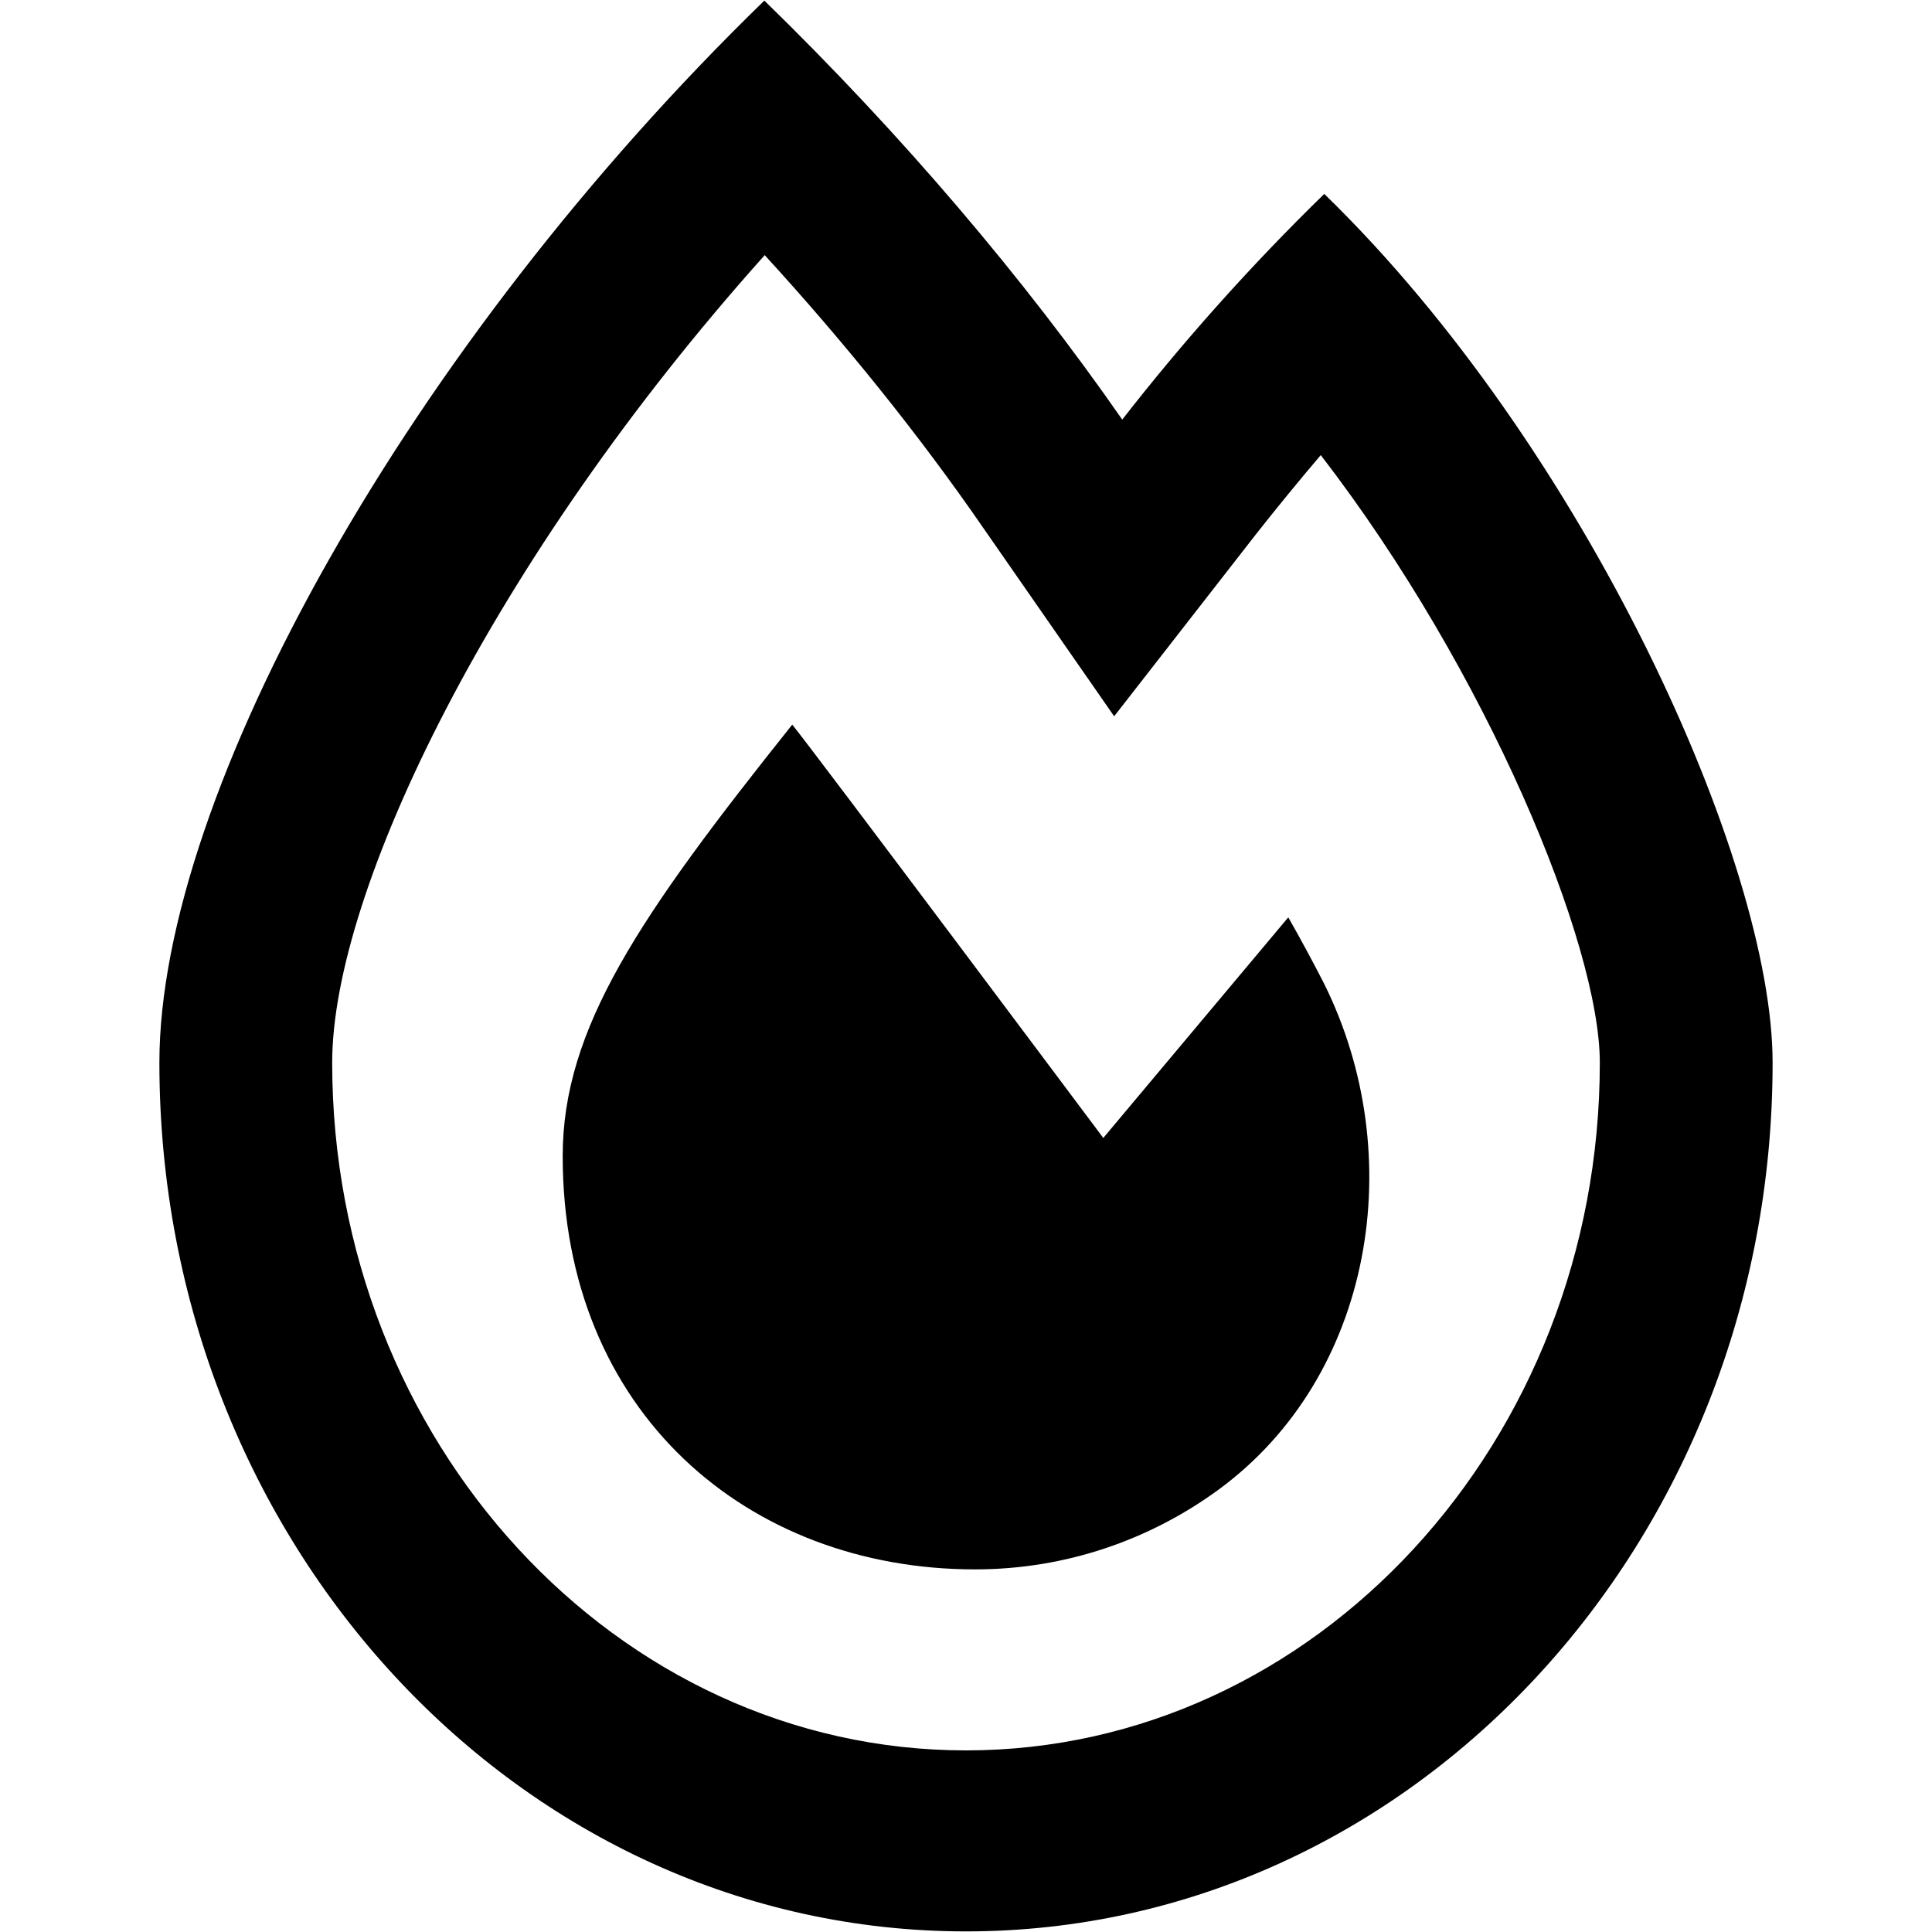
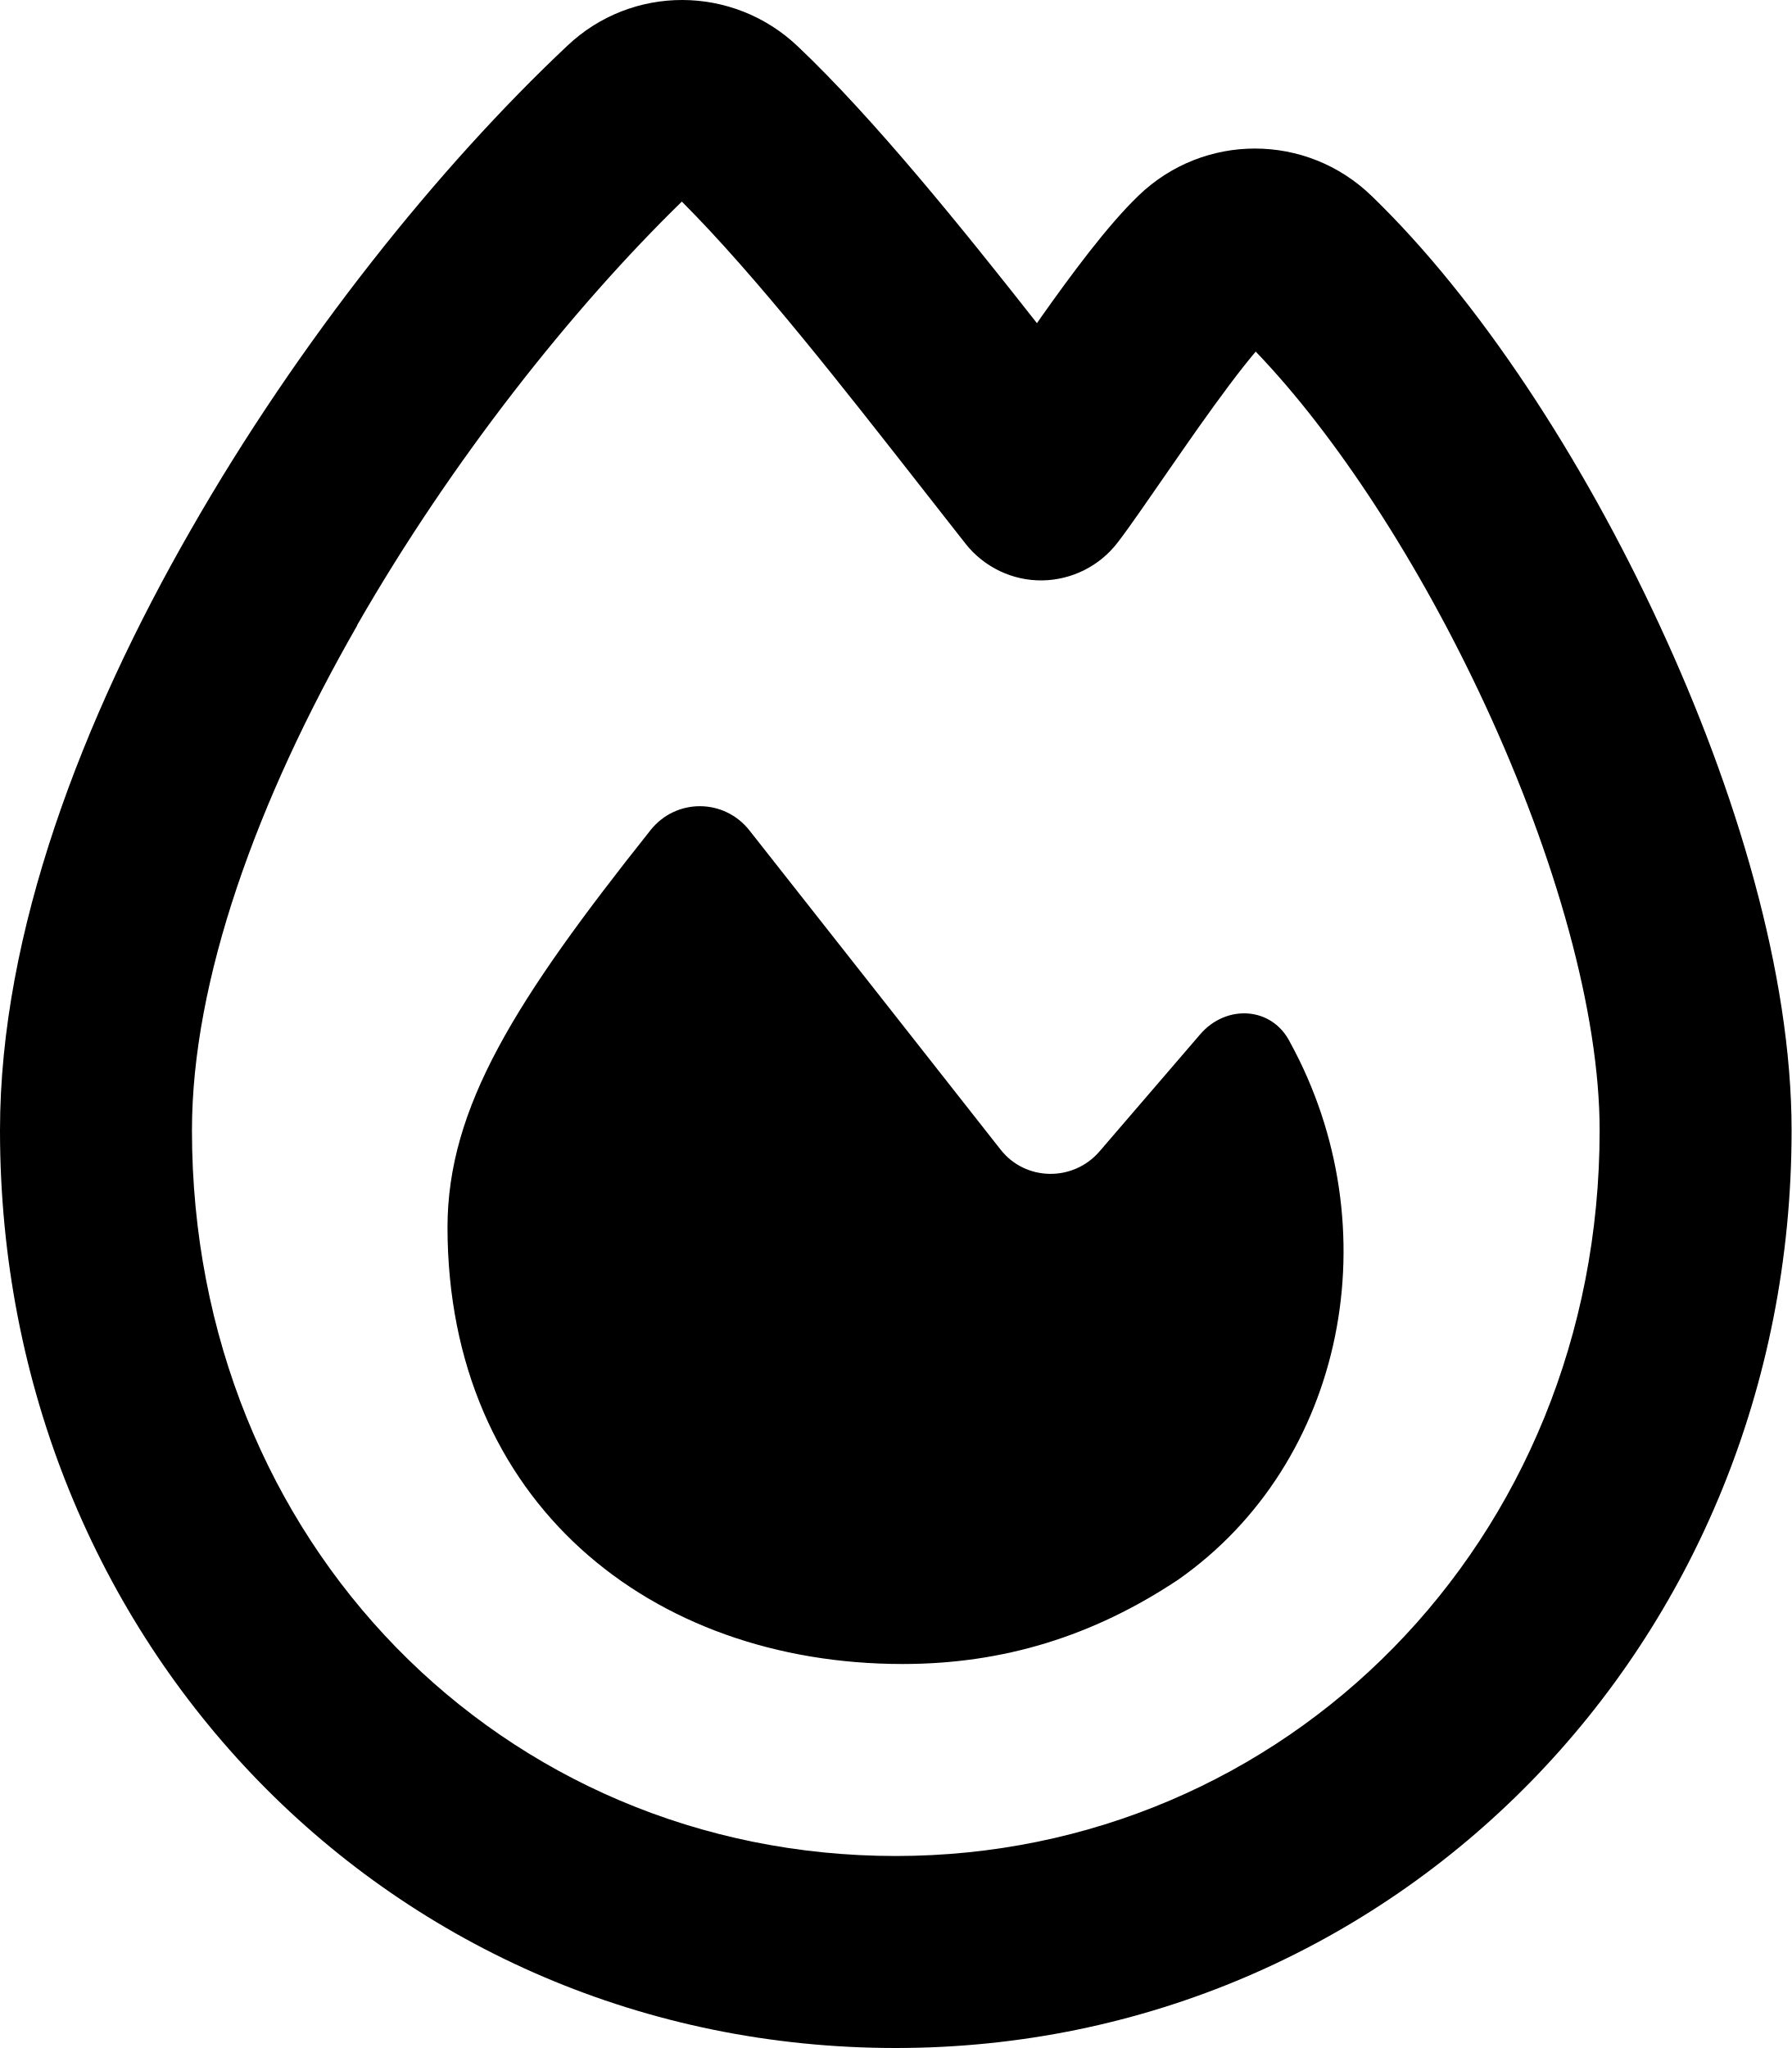
- <svg xmlns="http://www.w3.org/2000/svg" viewBox="0 0 16 16">
-   <path d="M10.967 1.606C10.35 2.207 9.789 2.839 9.294 3.475C8.48 2.304 7.469 1.114 6.33 0.005C3.4 2.851 1.32 6.563 1.32 8.8C1.32 12.775 4.308 15.995 8 15.995C11.692 15.995 14.68 12.775 14.68 8.8C14.68 7.138 13.129 3.706 10.967 1.606ZM8 14.496C5.107 14.496 2.751 11.939 2.751 8.8C2.751 7.382 4.071 4.64 6.333 2.113C7.001 2.843 7.612 3.603 8.134 4.359L9.227 5.932L10.401 4.425C10.576 4.203 10.755 3.984 10.938 3.769C12.321 5.564 13.249 7.825 13.249 8.8C13.249 11.938 10.893 14.496 8 14.496ZM10.669 7.597L9.137 9.424C9.137 9.424 6.74 6.22 6.561 6.001C5.292 7.591 4.66 8.518 4.66 9.574C4.66 11.695 6.193 12.997 8.075 12.997C8.828 12.997 9.525 12.751 10.091 12.337C11.374 11.397 11.675 9.569 10.964 8.143C10.875 7.969 10.776 7.785 10.669 7.597Z" />
+ <svg xmlns="http://www.w3.org/2000/svg" viewBox="0 0 448 512">
+   <path d="M89.3 156.3C113 115 143.2 77 170.5 50.4c18.7 18.7 40.9 47.2 60.1 71.7c3.8 4.8 7.4 9.5 10.9 13.9c4.6 5.8 11.7 9.2 19.1 9.1s14.4-3.6 18.9-9.5c3.3-4.3 7.7-10.8 12.3-17.4c2.6-3.8 5.3-7.6 7.8-11.2c5.6-7.9 10.5-14.5 14.4-19.1c20 20.8 41 53 57.4 88.4c17.7 38.2 28.6 77 28.6 106.3c0 103-78.8 181.4-176 181.4c-98.3 0-176-78.4-176-181.4c0-37.5 16.2-82.4 41.3-126.2zM199.5 11.6C183.3-3.8 158-3.9 141.8 11.5c-32 30.1-67 73.6-94.1 121C20.7 179.5 0 233 0 282.6C0 410.9 98.1 512 224 512c124.6 0 224-100.9 224-229.4c0-39.1-13.9-85.2-33.1-126.5C395.7 114.6 369.8 74.9 343 49c-16.3-15.8-42-15.8-58.3-.1c-7.9 7.6-17 20-24.3 30.3l-1.1 1.6C240.6 57 218.4 29.5 199.5 11.6zM225.7 416c25.3 0 47.7-7 68.8-21c42.1-29.4 53.4-88.2 28.1-134.4c-4.5-9-16-9.6-22.5-2l-25.2 29.3c-6.6 7.6-18.5 7.4-24.7-.5c-16.5-21-46-58.5-62.8-79.8c-6.3-8-18.3-8.1-24.7-.1c-33.8 42.5-50.8 69.3-50.8 99.4C112 375.4 162.6 416 225.7 416z" />
</svg>
